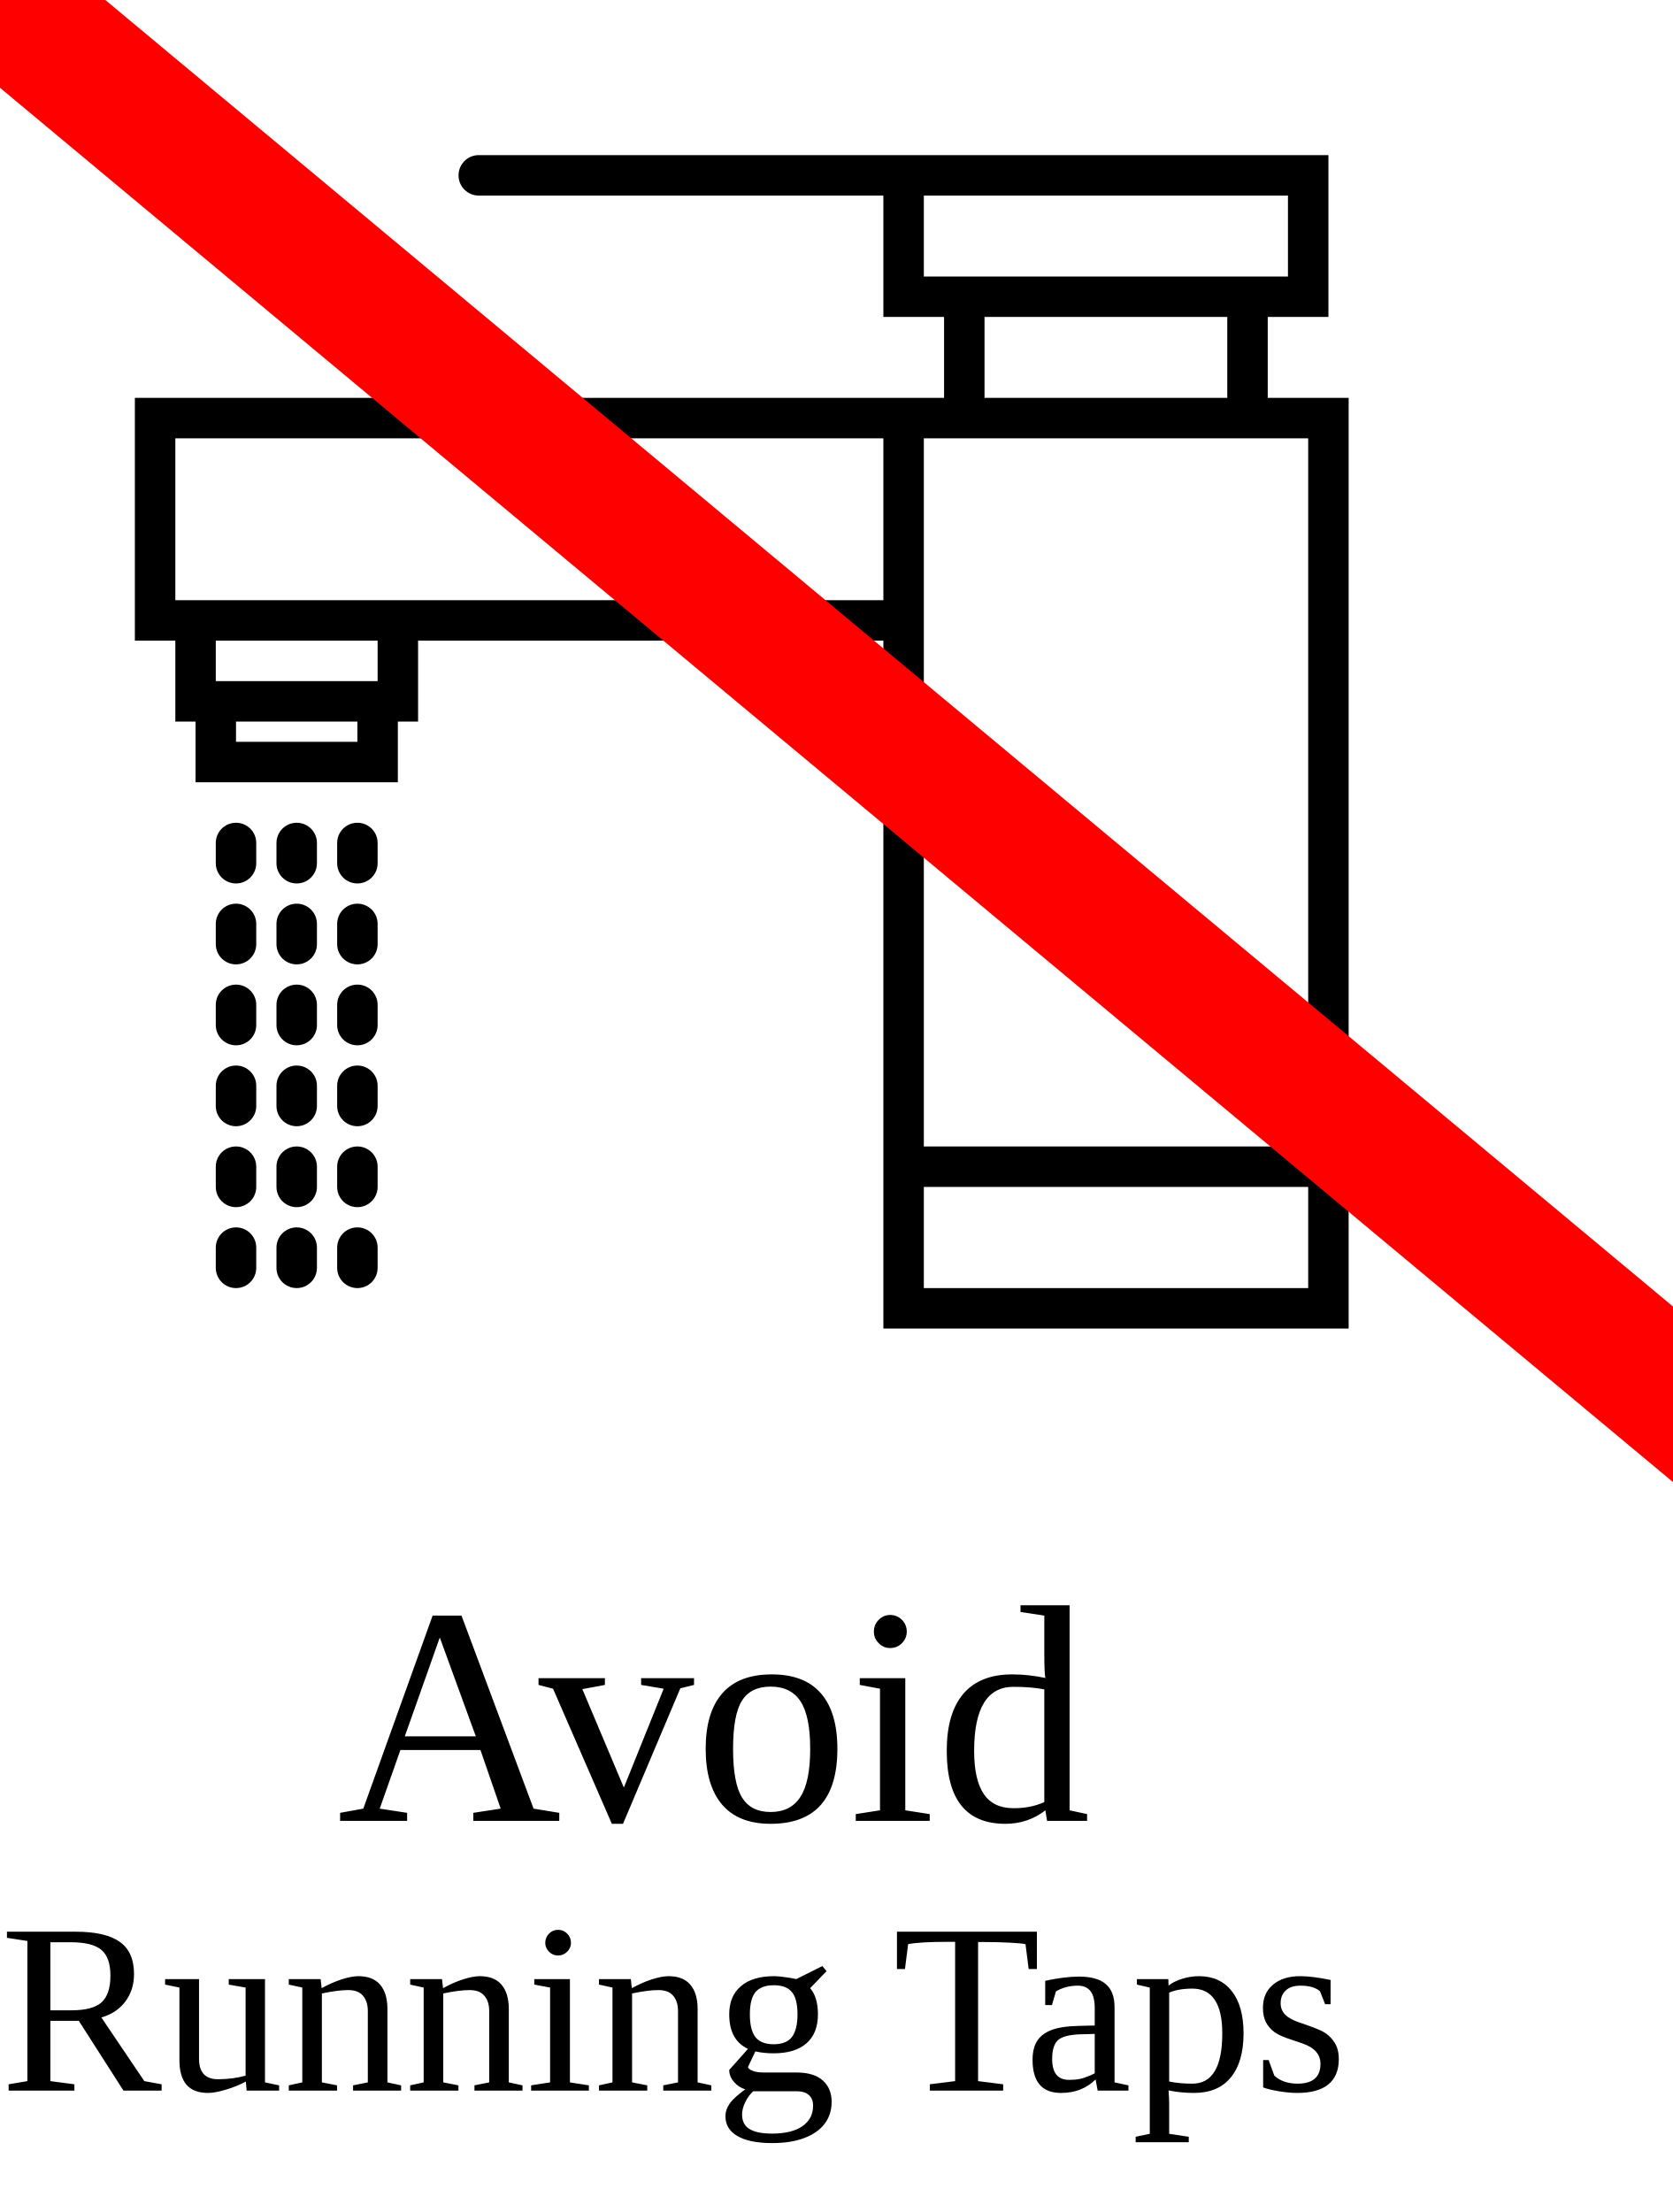
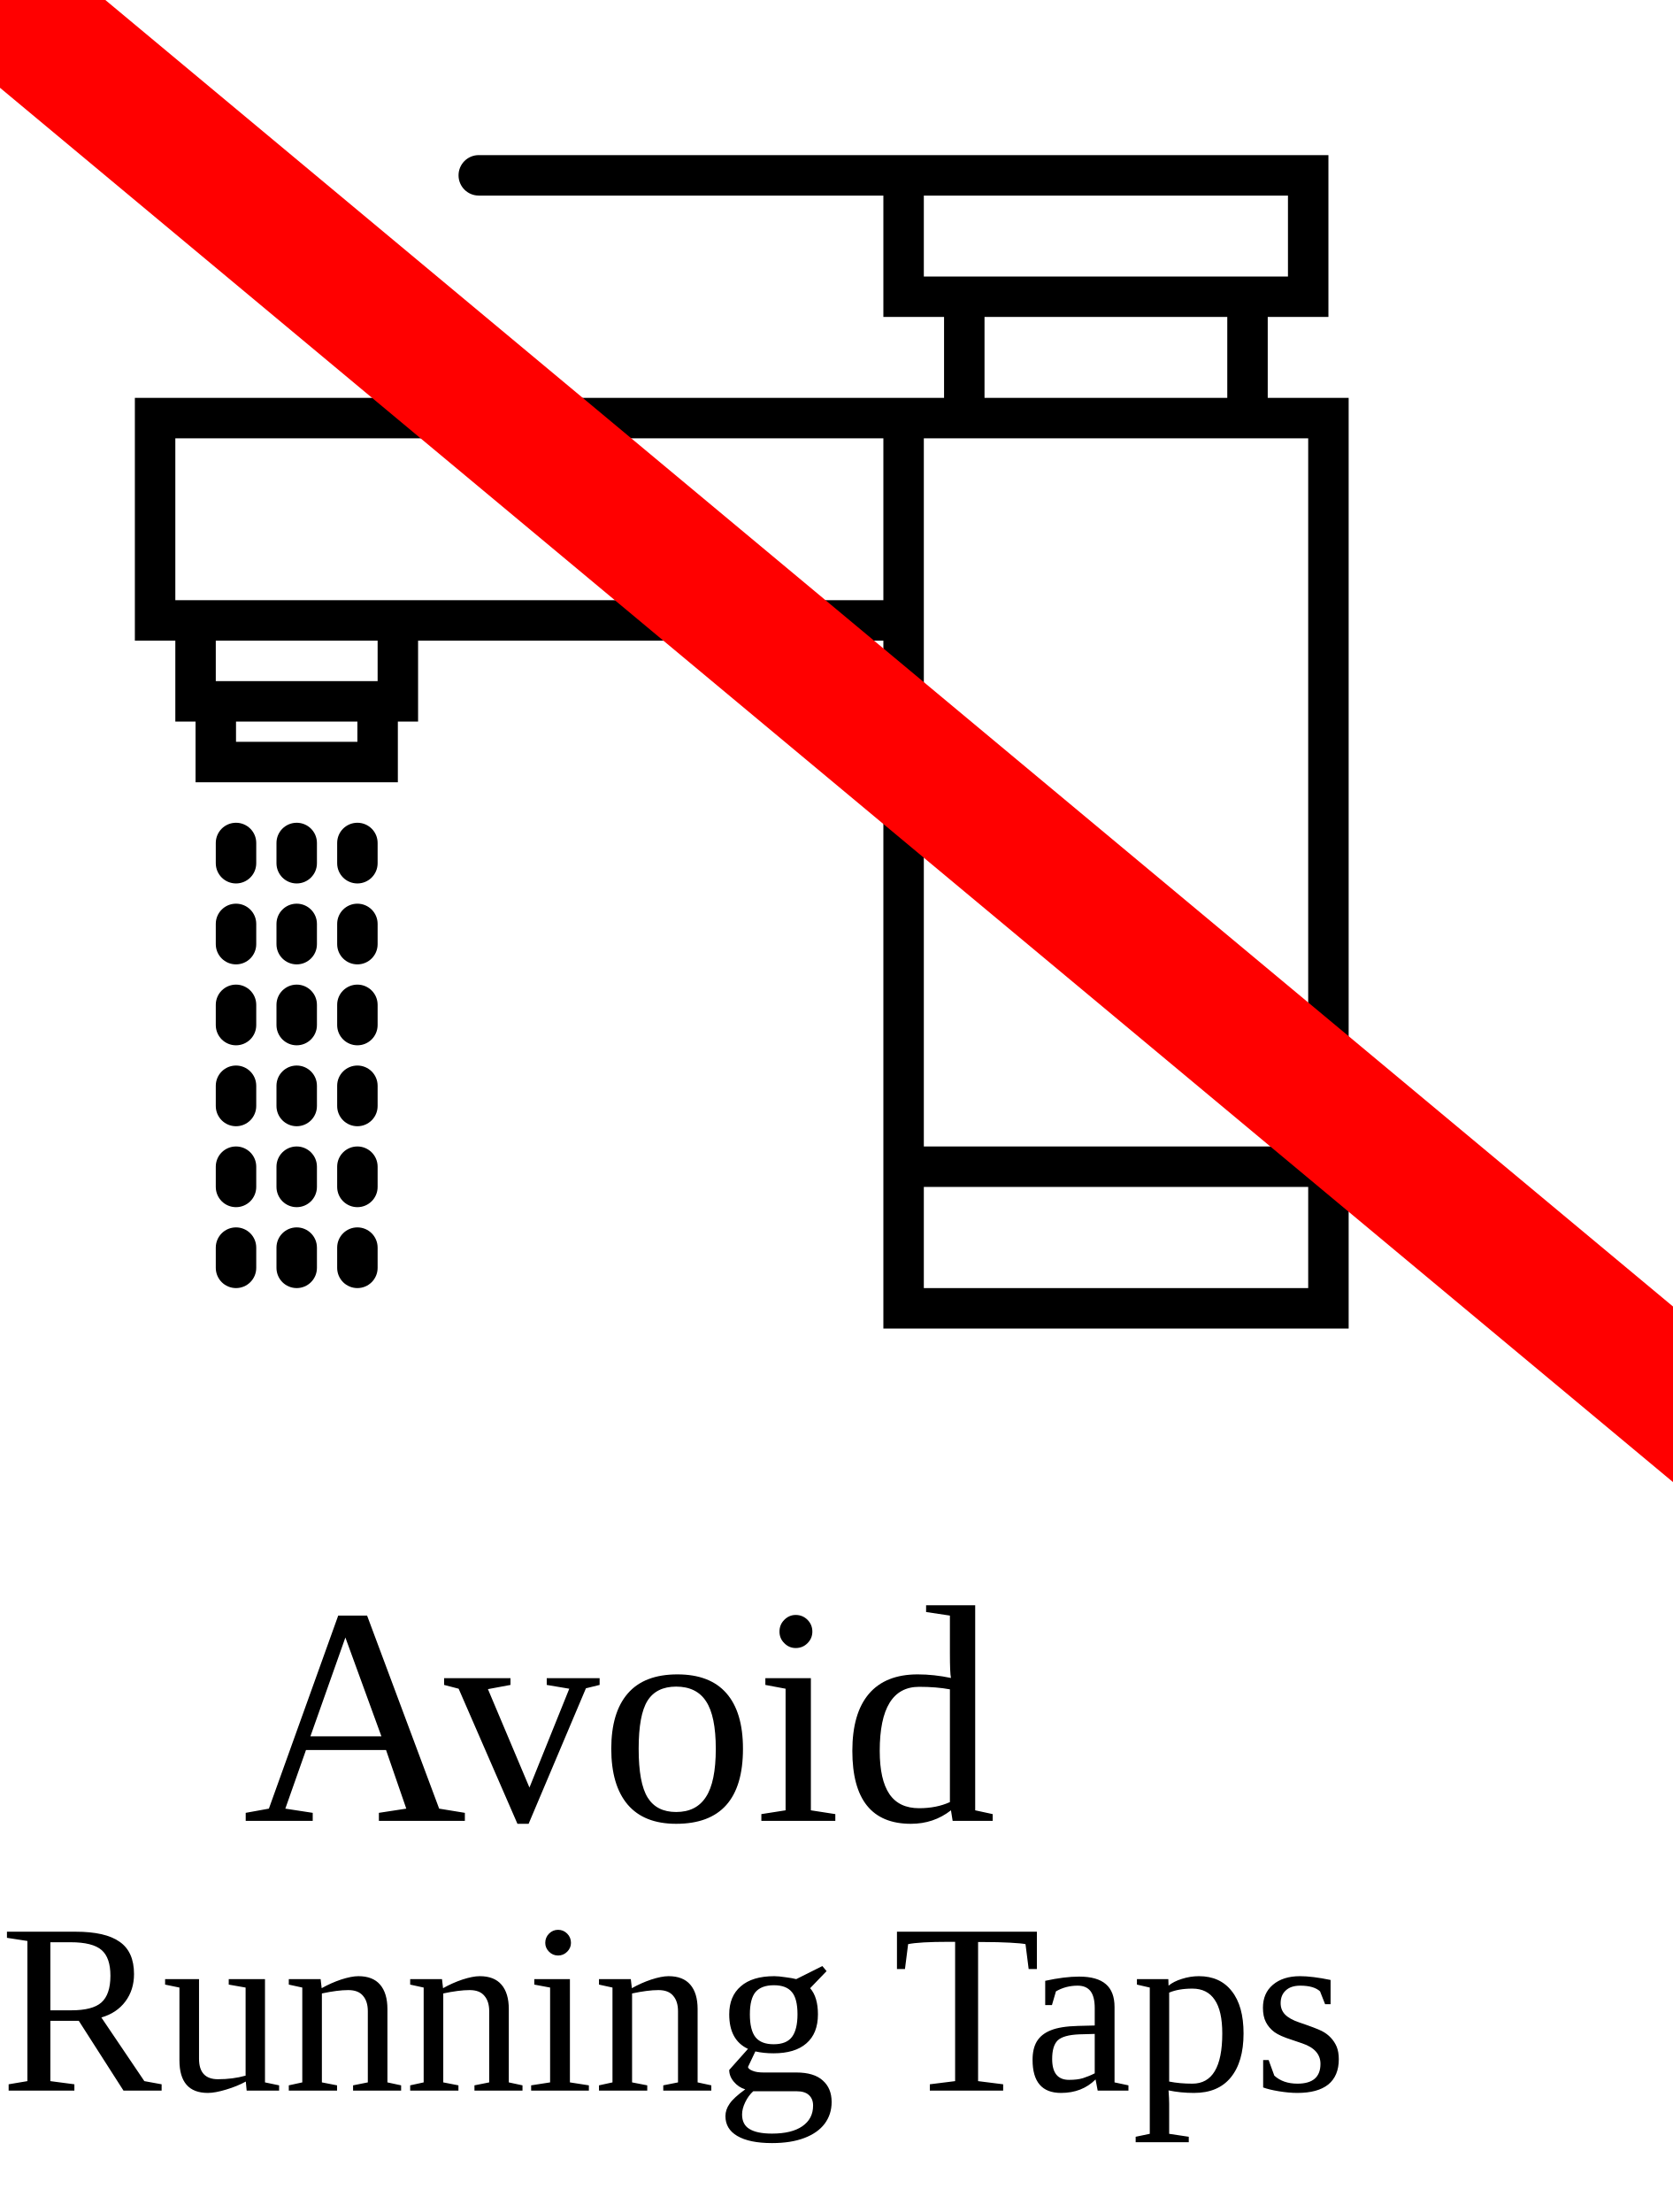
<svg xmlns="http://www.w3.org/2000/svg" width="100%" height="132%" viewBox="0 0 124 164">
  <g transform="translate(10, 10) scale(1.5)">
    <path d="M56,13V9h3V1H38h-1H17c-0.553,0-1,0.447-1,1s0.447,1,1,1h20v6h3v4h-1h-2H0v12h2v4h1v3h10v-3h1v-4h23v25v9h23v-9V13H56z    M39,7V3h18v4h-1H40H39z M42,9h12v4H42V9z M11,30H5v-1h6V30z M12,27H4v-2h8V27z M14,23H2v-8h35v8H14z M58,57H39v-5h19V57z M39,50   V25V15h1h16h2v35H39z" />
    <path d="M5,42c-0.553,0-1,0.447-1,1v1c0,0.553,0.447,1,1,1s1-0.447,1-1v-1C6,42.447,5.553,42,5,42z" />
    <path d="M5,38c-0.553,0-1,0.447-1,1v1c0,0.553,0.447,1,1,1s1-0.447,1-1v-1C6,38.447,5.553,38,5,38z" />
    <path d="M5,34c-0.553,0-1,0.447-1,1v1c0,0.553,0.447,1,1,1s1-0.447,1-1v-1C6,34.447,5.553,34,5,34z" />
    <path d="M5,46c-0.553,0-1,0.447-1,1v1c0,0.553,0.447,1,1,1s1-0.447,1-1v-1C6,46.447,5.553,46,5,46z" />
    <path d="M5,54c-0.553,0-1,0.447-1,1v1c0,0.553,0.447,1,1,1s1-0.447,1-1v-1C6,54.447,5.553,54,5,54z" />
    <path d="M5,50c-0.553,0-1,0.447-1,1v1c0,0.553,0.447,1,1,1s1-0.447,1-1v-1C6,50.447,5.553,50,5,50z" />
    <path d="M8,50c-0.553,0-1,0.447-1,1v1c0,0.553,0.447,1,1,1s1-0.447,1-1v-1C9,50.447,8.553,50,8,50z" />
    <path d="M8,46c-0.553,0-1,0.447-1,1v1c0,0.553,0.447,1,1,1s1-0.447,1-1v-1C9,46.447,8.553,46,8,46z" />
    <path d="M8,54c-0.553,0-1,0.447-1,1v1c0,0.553,0.447,1,1,1s1-0.447,1-1v-1C9,54.447,8.553,54,8,54z" />
    <path d="M8,34c-0.553,0-1,0.447-1,1v1c0,0.553,0.447,1,1,1s1-0.447,1-1v-1C9,34.447,8.553,34,8,34z" />
    <path d="M8,38c-0.553,0-1,0.447-1,1v1c0,0.553,0.447,1,1,1s1-0.447,1-1v-1C9,38.447,8.553,38,8,38z" />
    <path d="M8,42c-0.553,0-1,0.447-1,1v1c0,0.553,0.447,1,1,1s1-0.447,1-1v-1C9,42.447,8.553,42,8,42z" />
    <path d="M11,46c-0.553,0-1,0.447-1,1v1c0,0.553,0.447,1,1,1s1-0.447,1-1v-1C12,46.447,11.553,46,11,46z" />
    <path d="M11,38c-0.553,0-1,0.447-1,1v1c0,0.553,0.447,1,1,1s1-0.447,1-1v-1C12,38.447,11.553,38,11,38z" />
    <path d="M11,54c-0.553,0-1,0.447-1,1v1c0,0.553,0.447,1,1,1s1-0.447,1-1v-1C12,54.447,11.553,54,11,54z" />
    <path d="M11,34c-0.553,0-1,0.447-1,1v1c0,0.553,0.447,1,1,1s1-0.447,1-1v-1C12,34.447,11.553,34,11,34z" />
    <path d="M11,50c-0.553,0-1,0.447-1,1v1c0,0.553,0.447,1,1,1s1-0.447,1-1v-1C12,50.447,11.553,50,11,50z" />
    <path d="M11,42c-0.553,0-1,0.447-1,1v1c0,0.553,0.447,1,1,1s1-0.447,1-1v-1C12,42.447,11.553,42,11,42z" />
  </g>
-   <text x="25" y="135" fill="black" font-size="x-large">Avoid</text>
+   <text x="18" y="135" fill="black" font-size="x-large">Avoid</text>
  <line x1="0" y1="0" x2="300" y2="250" style="stroke:red;stroke-width:10" />
  <text x="0" y="155" fill="black" font-size="18px">Running Taps</text>
</svg>
